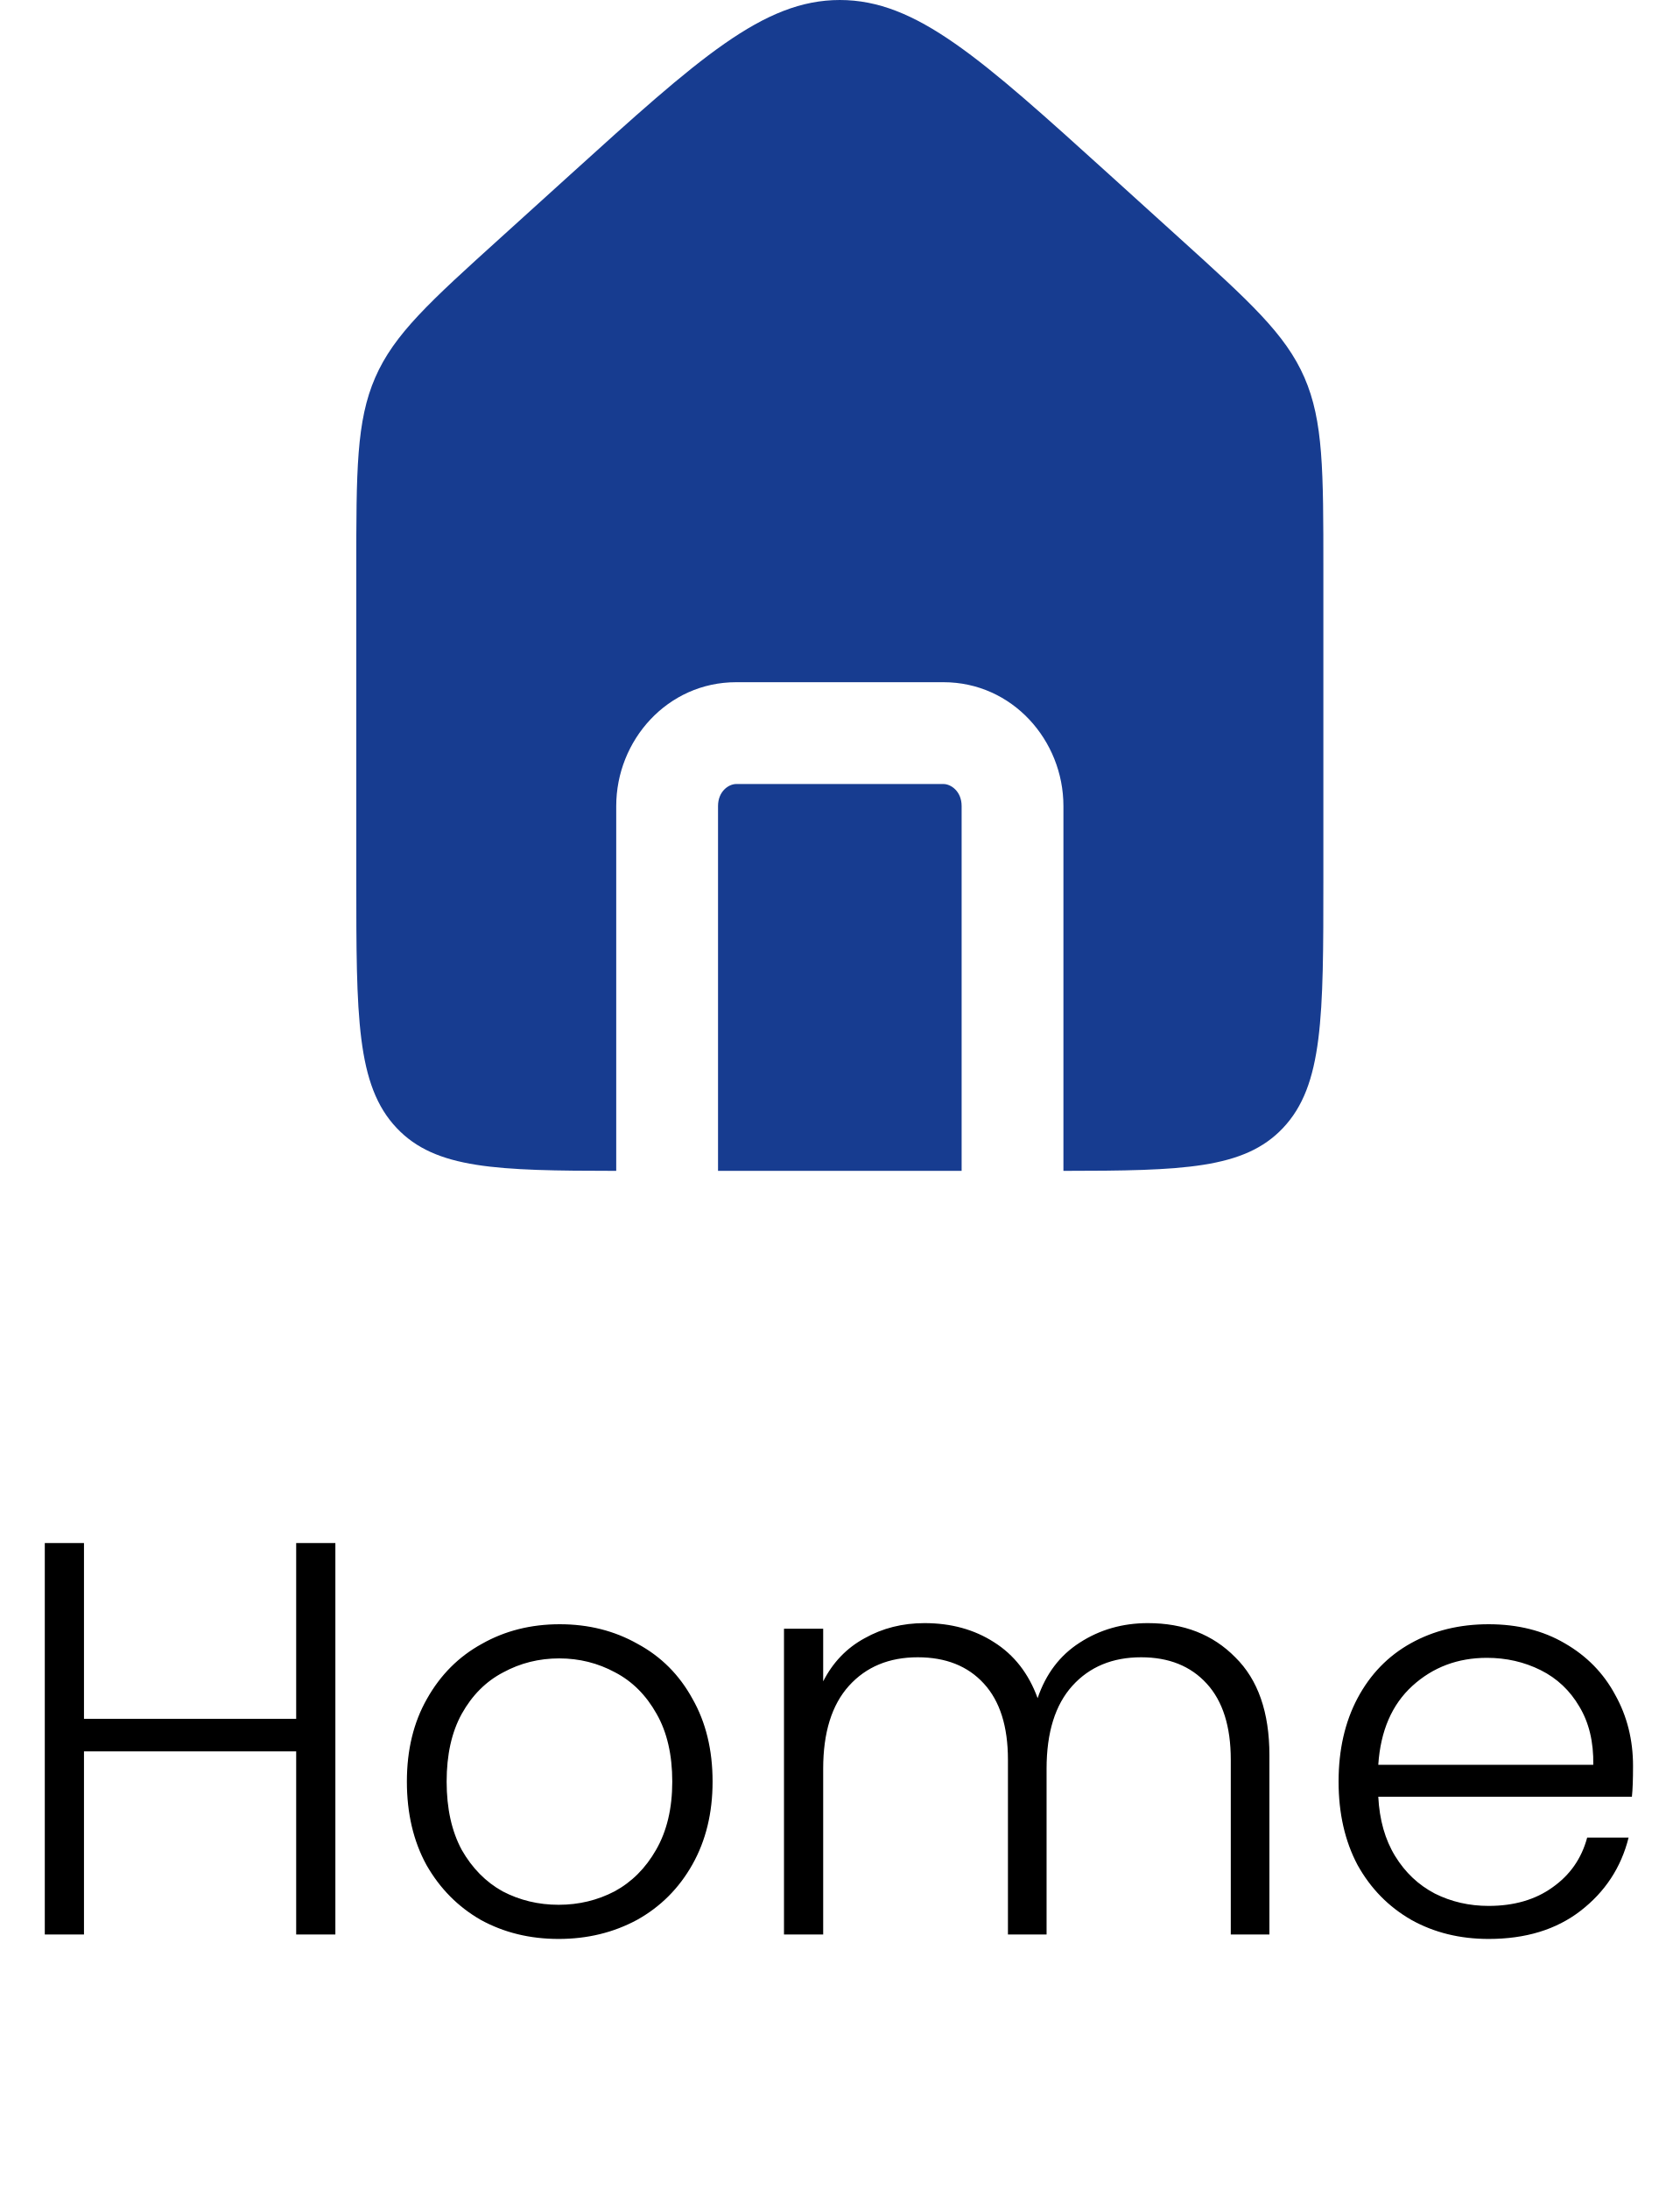
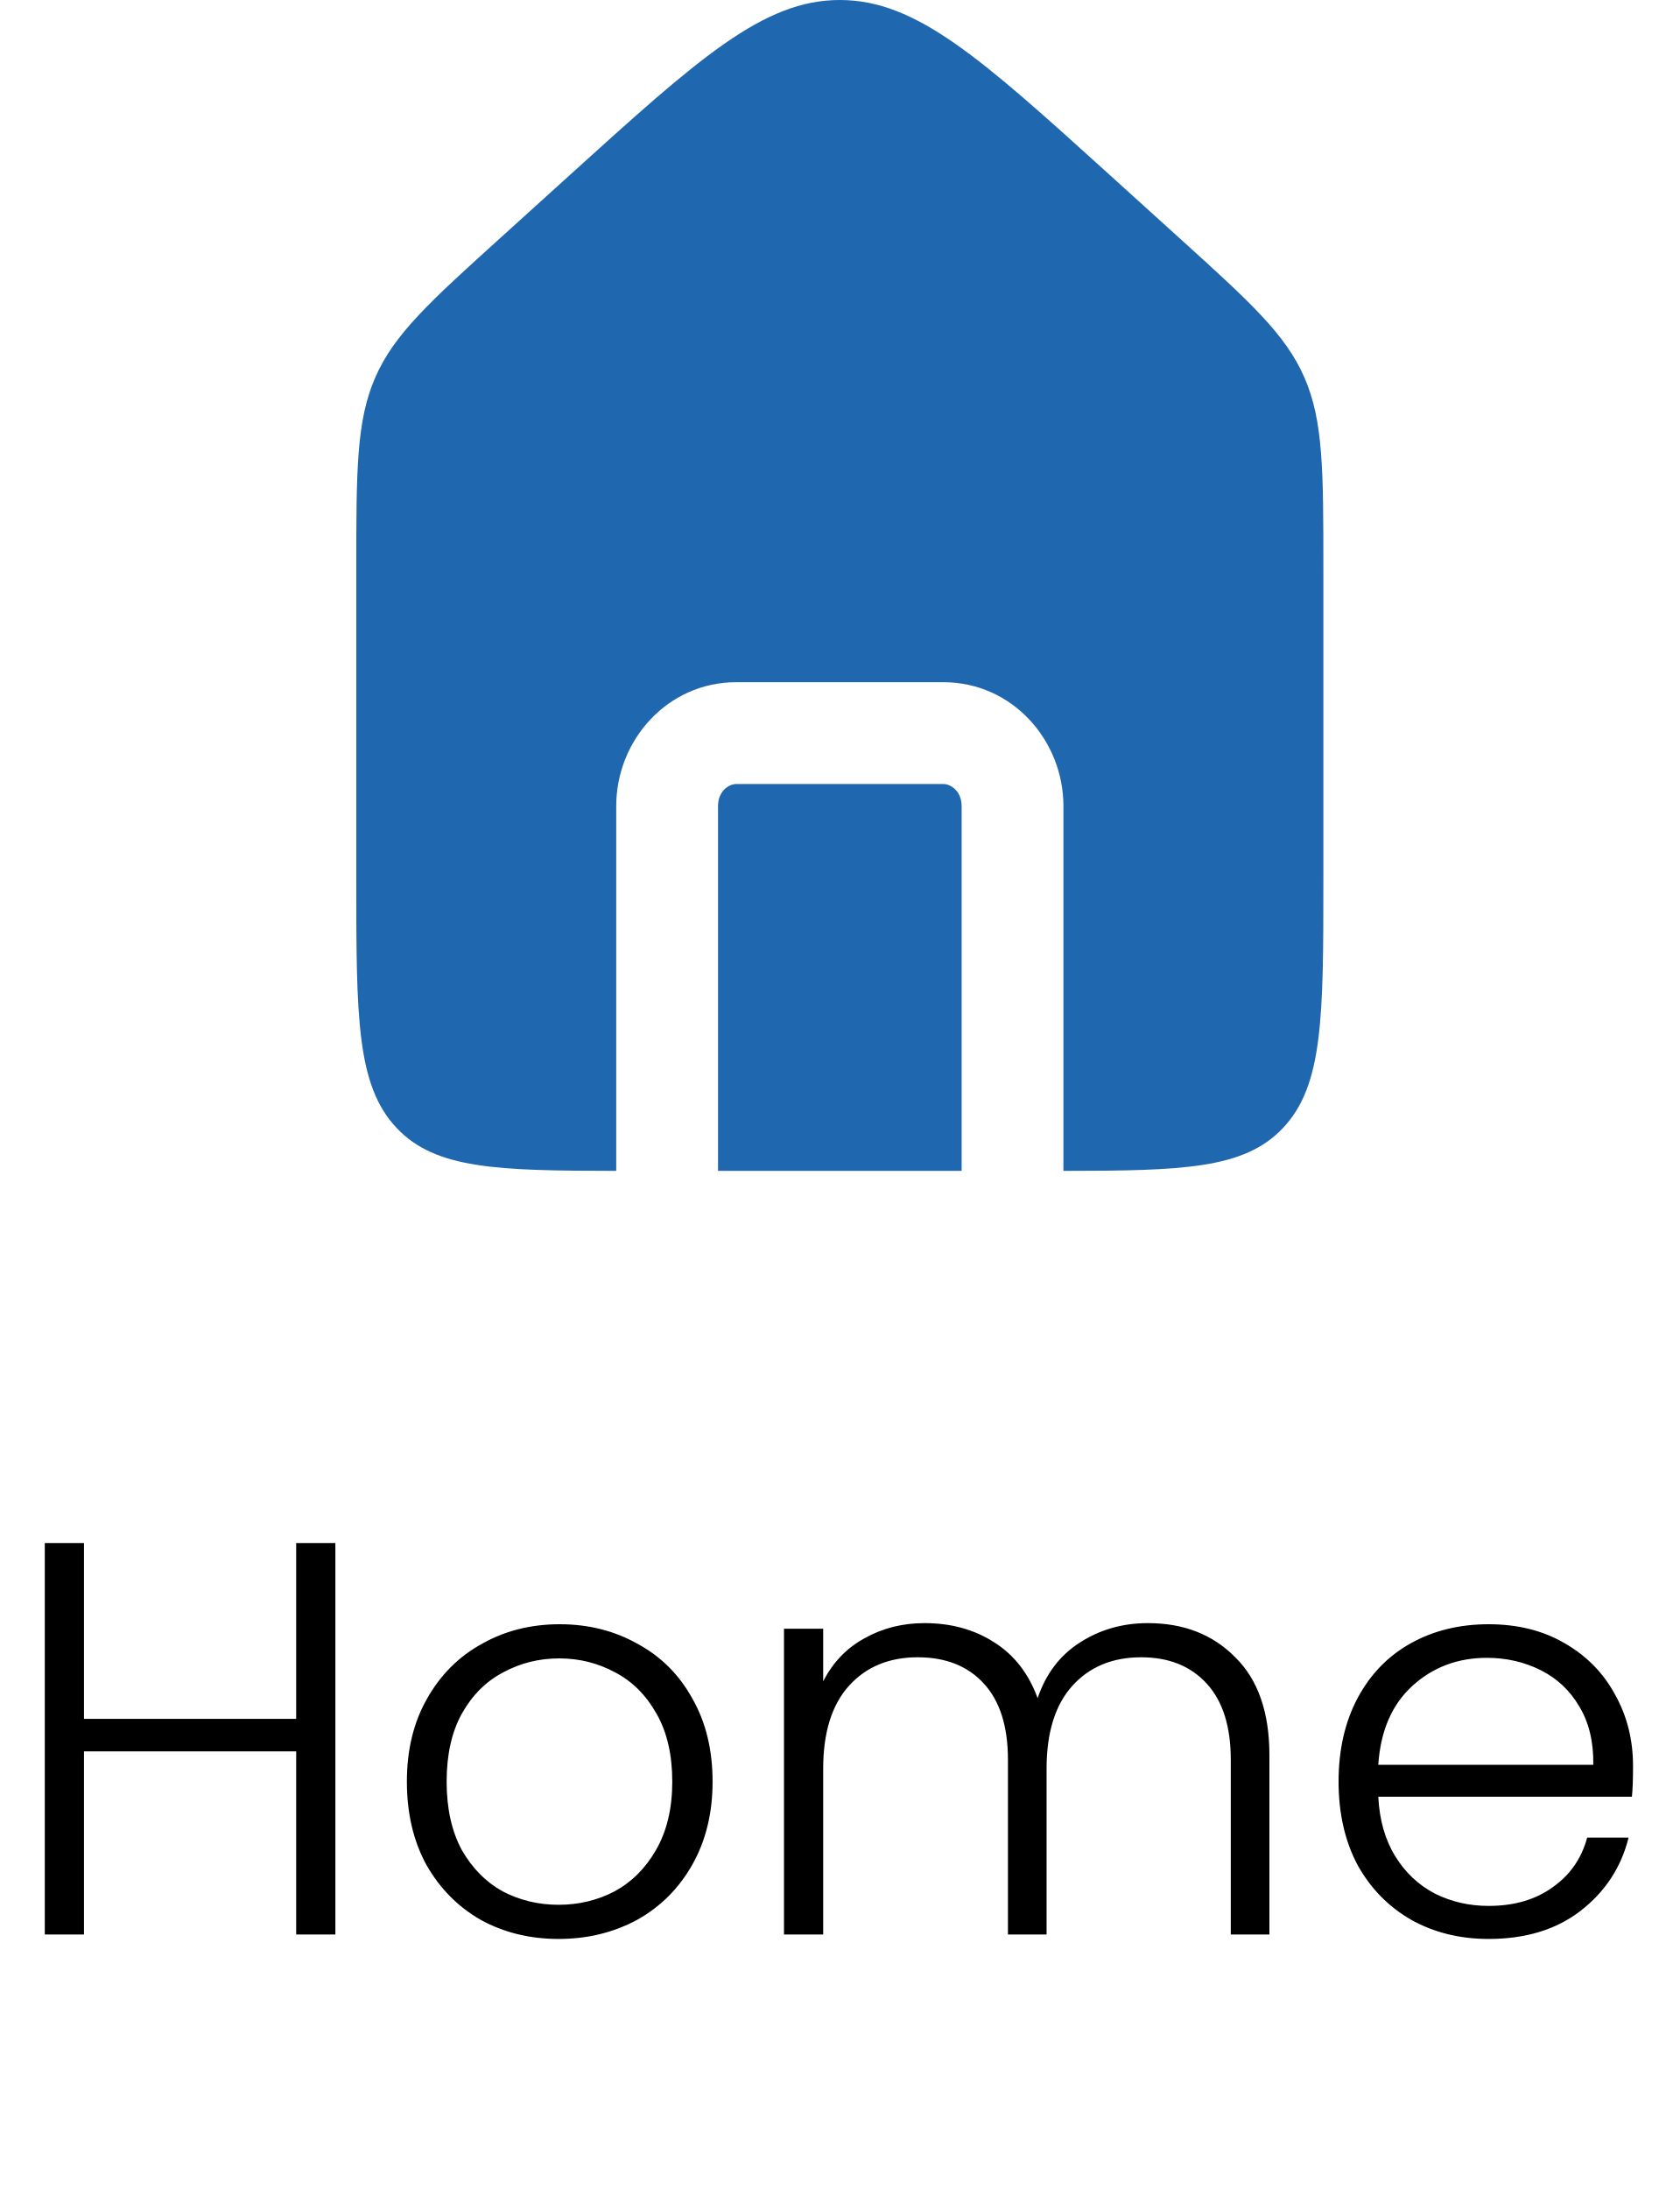
<svg xmlns="http://www.w3.org/2000/svg" width="33" height="43" viewBox="0 0 33 43" fill="none">
-   <path fill-rule="evenodd" clip-rule="evenodd" d="M7.372 7.416C7 8.272 7 9.245 7 11.19V17.267C7 19.97 7 21.321 7.795 22.16C8.556 22.964 9.761 22.998 12.107 23V15.834C12.107 14.543 13.112 13.401 14.464 13.401H18.536C19.888 13.401 20.893 14.543 20.893 15.834V23C23.239 22.998 24.444 22.964 25.205 22.16C26 21.321 26 19.97 26 17.267V11.19C26 9.245 26 8.272 25.628 7.416C25.255 6.561 24.555 5.928 23.156 4.662L21.799 3.433C19.27 1.144 18.006 0 16.5 0C14.994 0 13.729 1.144 11.201 3.433L9.844 4.662C8.444 5.928 7.745 6.561 7.372 7.416ZM18.893 23V15.834C18.893 15.543 18.682 15.401 18.536 15.401H14.464C14.318 15.401 14.107 15.543 14.107 15.834V23H18.893Z" fill="#173C90" />
+   <path fill-rule="evenodd" clip-rule="evenodd" d="M7.372 7.416C7 8.272 7 9.245 7 11.19V17.267C7 19.97 7 21.321 7.795 22.16C8.556 22.964 9.761 22.998 12.107 23V15.834C12.107 14.543 13.112 13.401 14.464 13.401H18.536C19.888 13.401 20.893 14.543 20.893 15.834V23C23.239 22.998 24.444 22.964 25.205 22.16C26 21.321 26 19.97 26 17.267V11.19C26 9.245 26 8.272 25.628 7.416C25.255 6.561 24.555 5.928 23.156 4.662L21.799 3.433C19.27 1.144 18.006 0 16.5 0C14.994 0 13.729 1.144 11.201 3.433L9.844 4.662C8.444 5.928 7.745 6.561 7.372 7.416ZM18.893 23V15.834C18.893 15.543 18.682 15.401 18.536 15.401H14.464C14.318 15.401 14.107 15.543 14.107 15.834V23H18.893Z" fill="#1F67AF" />
  <path d="M6.589 30.311V38H5.819V34.403H1.65V38H0.88V30.311H1.65V33.765H5.819V30.311H6.589ZM10.975 38.088C10.41 38.088 9.9 37.963 9.446 37.714C8.998 37.457 8.643 37.098 8.379 36.636C8.122 36.167 7.994 35.62 7.994 34.997C7.994 34.374 8.126 33.831 8.39 33.369C8.654 32.9 9.013 32.54 9.468 32.291C9.922 32.034 10.432 31.906 10.997 31.906C11.562 31.906 12.071 32.034 12.526 32.291C12.988 32.54 13.347 32.9 13.604 33.369C13.868 33.831 14 34.374 14 34.997C14 35.613 13.868 36.156 13.604 36.625C13.34 37.094 12.977 37.457 12.515 37.714C12.053 37.963 11.54 38.088 10.975 38.088ZM10.975 37.417C11.371 37.417 11.738 37.329 12.075 37.153C12.412 36.97 12.684 36.698 12.889 36.339C13.101 35.972 13.208 35.525 13.208 34.997C13.208 34.469 13.105 34.025 12.9 33.666C12.694 33.299 12.423 33.028 12.086 32.852C11.748 32.669 11.382 32.577 10.986 32.577C10.59 32.577 10.223 32.669 9.886 32.852C9.548 33.028 9.277 33.299 9.072 33.666C8.874 34.025 8.775 34.469 8.775 34.997C8.775 35.525 8.874 35.972 9.072 36.339C9.277 36.698 9.545 36.97 9.875 37.153C10.212 37.329 10.579 37.417 10.975 37.417ZM22.553 31.884C23.257 31.884 23.829 32.108 24.269 32.555C24.717 32.995 24.94 33.637 24.94 34.48V38H24.181V34.568C24.181 33.915 24.024 33.417 23.708 33.072C23.393 32.727 22.964 32.555 22.421 32.555C21.857 32.555 21.406 32.742 21.068 33.116C20.731 33.49 20.562 34.033 20.562 34.744V38H19.803V34.568C19.803 33.915 19.646 33.417 19.33 33.072C19.015 32.727 18.582 32.555 18.032 32.555C17.468 32.555 17.017 32.742 16.679 33.116C16.342 33.49 16.173 34.033 16.173 34.744V38H15.403V31.994H16.173V33.028C16.364 32.654 16.635 32.372 16.987 32.181C17.339 31.983 17.732 31.884 18.164 31.884C18.685 31.884 19.14 32.009 19.528 32.258C19.924 32.507 20.21 32.874 20.386 33.358C20.548 32.881 20.823 32.518 21.211 32.269C21.607 32.012 22.055 31.884 22.553 31.884ZM32.084 34.689C32.084 34.953 32.077 35.155 32.062 35.294H27.079C27.102 35.749 27.212 36.137 27.41 36.46C27.608 36.783 27.868 37.028 28.191 37.197C28.513 37.358 28.865 37.439 29.247 37.439C29.745 37.439 30.163 37.318 30.5 37.076C30.845 36.834 31.073 36.508 31.183 36.097H31.997C31.85 36.684 31.535 37.164 31.05 37.538C30.574 37.905 29.973 38.088 29.247 38.088C28.682 38.088 28.176 37.963 27.729 37.714C27.281 37.457 26.929 37.098 26.672 36.636C26.423 36.167 26.299 35.62 26.299 34.997C26.299 34.374 26.423 33.827 26.672 33.358C26.922 32.889 27.27 32.529 27.718 32.28C28.165 32.031 28.674 31.906 29.247 31.906C29.819 31.906 30.317 32.031 30.742 32.28C31.175 32.529 31.505 32.867 31.733 33.292C31.967 33.71 32.084 34.176 32.084 34.689ZM31.303 34.667C31.311 34.22 31.219 33.838 31.029 33.523C30.845 33.208 30.592 32.969 30.27 32.808C29.947 32.647 29.595 32.566 29.213 32.566C28.642 32.566 28.154 32.749 27.75 33.116C27.347 33.483 27.123 34 27.079 34.667H31.303Z" fill="black" />
</svg>
